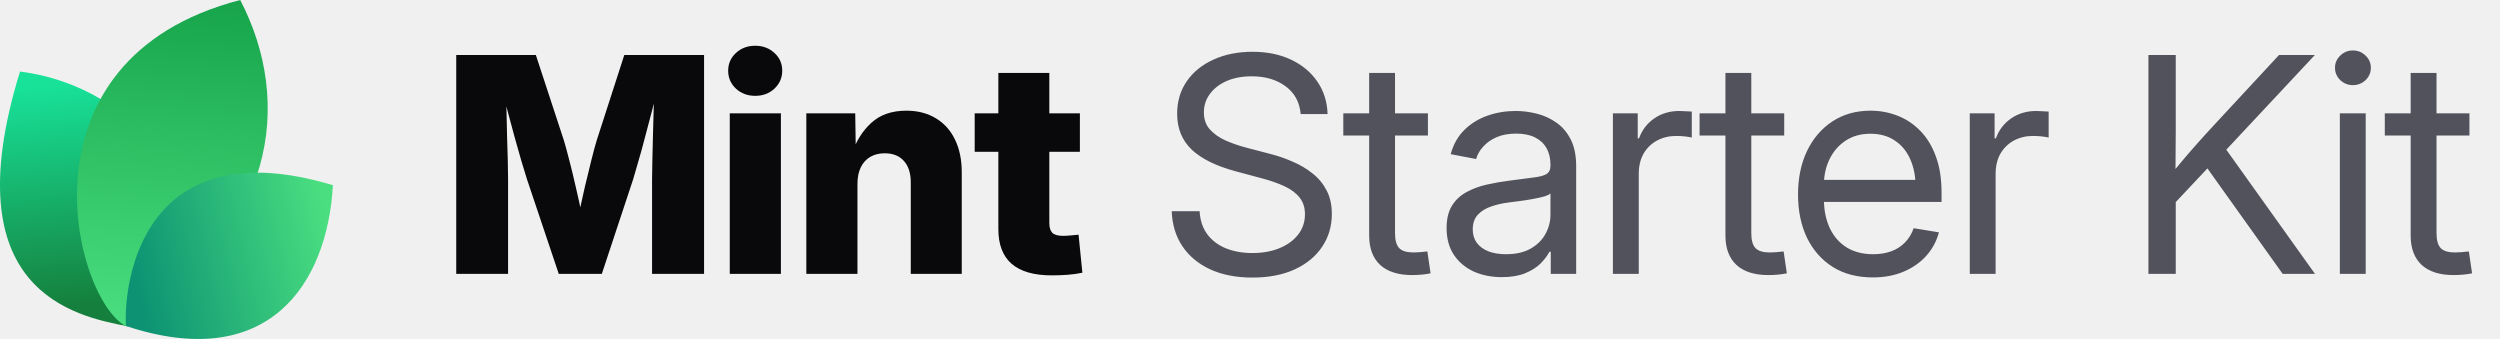
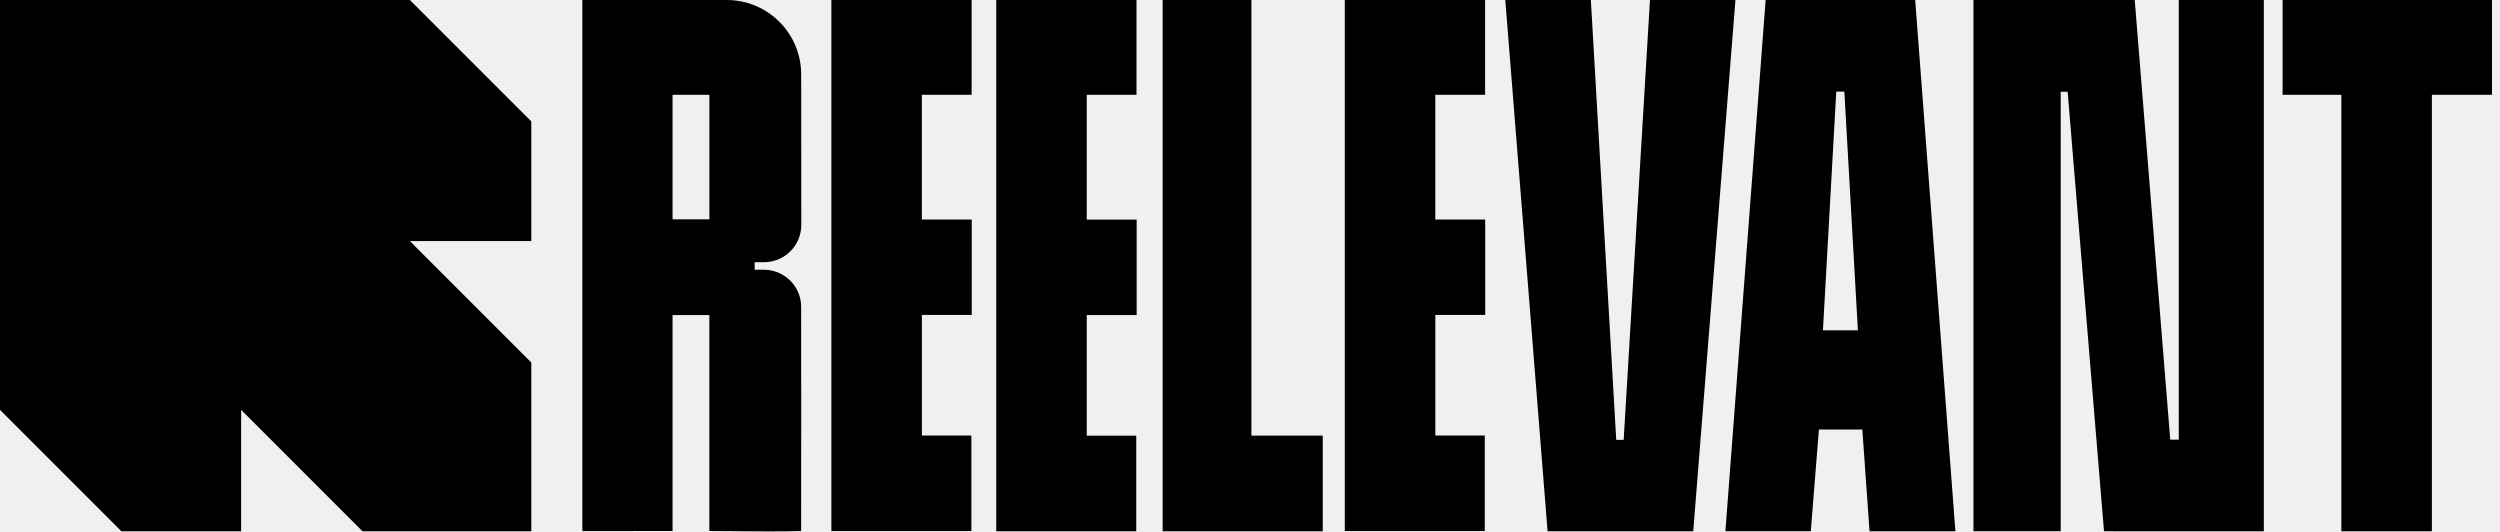
- <svg xmlns="http://www.w3.org/2000/svg" width="177" height="24" viewBox="0 0 177 24" fill="none">
-   <path d="M9.061 23.108C5.268 22.377 -3.391 20.627 1.417 5.064C9.634 6.099 16.973 14.064 9.061 23.108Z" fill="url(#paint0_linear_17557_2020)" />
-   <path d="M8.919 23.094C5.276 21.222 0.784 4.209 17.007 0C20.757 7.193 19.621 16.545 8.919 23.094Z" fill="url(#paint1_linear_17557_2020)" />
-   <path d="M8.914 23.079C8.735 19.882 10.159 9.085 23.57 13.111C23.181 20.123 18.984 26.418 8.914 23.079Z" fill="url(#paint2_linear_17557_2020)" />
-   <path d="M32.301 19.392V3.894H37.938L39.925 9.948C40.036 10.315 40.164 10.787 40.31 11.362C40.462 11.938 40.611 12.552 40.757 13.204C40.91 13.855 41.048 14.483 41.173 15.086C41.305 15.682 41.412 16.192 41.495 16.615H40.695C40.771 16.192 40.871 15.682 40.996 15.086C41.128 14.49 41.267 13.866 41.412 13.214C41.565 12.562 41.714 11.948 41.86 11.373C42.005 10.79 42.133 10.315 42.244 9.948L44.2 3.894H49.848V19.392H46.166V12.704C46.166 12.357 46.173 11.917 46.187 11.383C46.2 10.849 46.214 10.27 46.228 9.646C46.249 9.022 46.266 8.391 46.28 7.753C46.301 7.115 46.311 6.519 46.311 5.964H46.623C46.485 6.561 46.332 7.181 46.166 7.826C45.999 8.471 45.833 9.102 45.666 9.719C45.507 10.336 45.351 10.901 45.198 11.414C45.053 11.928 44.928 12.357 44.824 12.704L42.608 19.392H39.561L37.314 12.704C37.203 12.357 37.072 11.928 36.919 11.414C36.773 10.901 36.614 10.34 36.441 9.729C36.274 9.112 36.104 8.481 35.931 7.836C35.764 7.192 35.608 6.567 35.463 5.964H35.827C35.834 6.512 35.844 7.105 35.858 7.743C35.872 8.374 35.886 9.005 35.9 9.636C35.92 10.26 35.938 10.839 35.952 11.373C35.965 11.907 35.972 12.351 35.972 12.704V19.392H32.301ZM51.668 19.392V8.024H55.288V19.392H51.668ZM53.468 6.786C52.927 6.786 52.473 6.616 52.105 6.276C51.738 5.93 51.554 5.507 51.554 5.007C51.554 4.508 51.738 4.088 52.105 3.749C52.473 3.409 52.927 3.239 53.468 3.239C54.009 3.239 54.463 3.409 54.83 3.749C55.198 4.082 55.382 4.501 55.382 5.007C55.382 5.507 55.198 5.93 54.83 6.276C54.463 6.616 54.009 6.786 53.468 6.786ZM60.708 13.027V19.392H57.088V8.024H60.551L60.593 10.967H60.281C60.593 10.024 61.061 9.268 61.685 8.7C62.309 8.124 63.138 7.836 64.171 7.836C64.975 7.836 65.672 8.017 66.262 8.377C66.851 8.731 67.302 9.234 67.614 9.885C67.933 10.537 68.092 11.307 68.092 12.194V19.392H64.483V12.912C64.483 12.26 64.32 11.754 63.994 11.394C63.675 11.033 63.221 10.853 62.632 10.853C62.25 10.853 61.914 10.936 61.623 11.102C61.332 11.269 61.106 11.515 60.947 11.841C60.787 12.16 60.708 12.555 60.708 13.027ZM76.456 8.024V10.749H69.008V8.024H76.456ZM70.683 5.163H74.292V15.783C74.292 16.102 74.361 16.334 74.5 16.48C74.646 16.625 74.899 16.698 75.259 16.698C75.405 16.698 75.596 16.688 75.831 16.667C76.074 16.646 76.251 16.629 76.362 16.615L76.632 19.309C76.313 19.378 75.963 19.427 75.582 19.455C75.207 19.482 74.836 19.496 74.469 19.496C73.2 19.496 72.25 19.222 71.619 18.674C70.995 18.127 70.683 17.308 70.683 16.22V5.163Z" fill="#09090B" />
-   <path d="M88.667 19.652C87.523 19.652 86.528 19.458 85.682 19.07C84.843 18.681 84.188 18.137 83.716 17.437C83.245 16.736 82.992 15.908 82.957 14.951H84.933C84.968 15.596 85.148 16.14 85.474 16.584C85.8 17.021 86.24 17.354 86.795 17.582C87.35 17.804 87.974 17.915 88.667 17.915C89.388 17.915 90.026 17.801 90.581 17.572C91.143 17.343 91.583 17.024 91.902 16.615C92.228 16.199 92.391 15.717 92.391 15.169C92.391 14.698 92.266 14.306 92.017 13.994C91.767 13.675 91.413 13.408 90.956 13.193C90.498 12.978 89.954 12.787 89.323 12.621L87.502 12.132C86.123 11.765 85.082 11.255 84.382 10.603C83.689 9.944 83.342 9.095 83.342 8.055C83.342 7.174 83.571 6.404 84.028 5.746C84.486 5.087 85.117 4.577 85.921 4.217C86.726 3.849 87.645 3.666 88.678 3.666C89.718 3.666 90.63 3.853 91.413 4.227C92.204 4.602 92.824 5.122 93.275 5.787C93.726 6.446 93.965 7.209 93.993 8.076H92.089C92.013 7.23 91.656 6.574 91.018 6.11C90.387 5.638 89.586 5.403 88.615 5.403C87.95 5.403 87.36 5.513 86.847 5.735C86.341 5.957 85.946 6.262 85.661 6.651C85.377 7.032 85.235 7.469 85.235 7.961C85.235 8.447 85.377 8.849 85.661 9.168C85.946 9.48 86.317 9.74 86.774 9.948C87.232 10.149 87.724 10.319 88.251 10.457L89.884 10.884C90.439 11.023 90.977 11.206 91.496 11.435C92.023 11.657 92.495 11.934 92.911 12.267C93.334 12.593 93.67 12.995 93.92 13.474C94.17 13.945 94.294 14.504 94.294 15.149C94.294 16.015 94.066 16.788 93.608 17.468C93.157 18.148 92.512 18.681 91.673 19.07C90.834 19.458 89.832 19.652 88.667 19.652ZM101.097 8.024V9.594H95.106V8.024H101.097ZM96.937 5.163H98.767V16.521C98.767 17 98.865 17.347 99.059 17.562C99.26 17.77 99.6 17.874 100.078 17.874C100.21 17.874 100.366 17.867 100.546 17.853C100.733 17.832 100.903 17.815 101.056 17.801L101.285 19.351C101.097 19.392 100.886 19.423 100.65 19.444C100.414 19.465 100.189 19.475 99.974 19.475C98.996 19.475 98.244 19.236 97.717 18.758C97.197 18.272 96.937 17.579 96.937 16.677V5.163ZM106.33 19.621C105.595 19.621 104.932 19.489 104.343 19.226C103.754 18.955 103.285 18.564 102.939 18.05C102.592 17.53 102.419 16.896 102.419 16.147C102.419 15.495 102.547 14.965 102.804 14.556C103.06 14.146 103.403 13.828 103.833 13.599C104.263 13.363 104.742 13.186 105.269 13.068C105.796 12.95 106.333 12.857 106.881 12.787C107.574 12.69 108.132 12.617 108.555 12.569C108.978 12.52 109.287 12.441 109.481 12.33C109.675 12.212 109.772 12.014 109.772 11.737V11.654C109.772 11.203 109.679 10.815 109.492 10.489C109.311 10.163 109.041 9.91 108.68 9.729C108.32 9.549 107.872 9.459 107.338 9.459C106.805 9.459 106.34 9.546 105.945 9.719C105.556 9.892 105.241 10.118 104.998 10.395C104.755 10.665 104.593 10.953 104.509 11.258L102.71 10.915C102.897 10.222 103.22 9.65 103.677 9.199C104.135 8.748 104.679 8.412 105.31 8.19C105.941 7.968 106.607 7.857 107.307 7.857C107.8 7.857 108.295 7.92 108.795 8.044C109.301 8.169 109.765 8.381 110.188 8.679C110.611 8.97 110.951 9.369 111.208 9.875C111.464 10.374 111.593 11.005 111.593 11.768V19.392H109.793V17.822H109.7C109.568 18.085 109.363 18.359 109.086 18.643C108.809 18.921 108.444 19.153 107.994 19.34C107.543 19.527 106.988 19.621 106.33 19.621ZM106.621 17.998C107.321 17.998 107.904 17.867 108.368 17.603C108.84 17.333 109.19 16.986 109.419 16.563C109.654 16.133 109.772 15.682 109.772 15.211V13.692C109.703 13.769 109.554 13.841 109.325 13.911C109.096 13.973 108.829 14.032 108.524 14.088C108.226 14.143 107.921 14.192 107.609 14.233C107.304 14.275 107.033 14.309 106.798 14.337C106.354 14.393 105.938 14.49 105.549 14.628C105.168 14.76 104.86 14.954 104.624 15.211C104.388 15.467 104.27 15.811 104.27 16.241C104.27 16.615 104.367 16.934 104.561 17.198C104.762 17.461 105.04 17.662 105.393 17.801C105.747 17.933 106.156 17.998 106.621 17.998ZM114.193 19.392V8.024H115.951V9.792H116.045C116.253 9.209 116.61 8.741 117.116 8.388C117.622 8.034 118.219 7.857 118.905 7.857C119.058 7.857 119.217 7.864 119.384 7.878C119.55 7.885 119.682 7.892 119.779 7.899V9.74C119.716 9.719 119.578 9.695 119.363 9.667C119.155 9.639 118.922 9.625 118.666 9.625C118.174 9.625 117.726 9.733 117.324 9.948C116.922 10.163 116.603 10.471 116.367 10.874C116.138 11.276 116.024 11.758 116.024 12.319V19.392H114.193ZM126.322 8.024V9.594H120.33V8.024H126.322ZM122.161 5.163H123.992V16.521C123.992 17 124.089 17.347 124.283 17.562C124.484 17.77 124.824 17.874 125.302 17.874C125.434 17.874 125.59 17.867 125.77 17.853C125.958 17.832 126.127 17.815 126.28 17.801L126.509 19.351C126.322 19.392 126.11 19.423 125.874 19.444C125.639 19.465 125.413 19.475 125.198 19.475C124.221 19.475 123.468 19.236 122.941 18.758C122.421 18.272 122.161 17.579 122.161 16.677V5.163ZM132.604 19.642C131.502 19.642 130.555 19.396 129.765 18.903C128.974 18.404 128.364 17.714 127.934 16.834C127.511 15.946 127.3 14.927 127.3 13.775C127.3 12.611 127.511 11.584 127.934 10.697C128.364 9.802 128.964 9.102 129.734 8.596C130.51 8.089 131.408 7.836 132.428 7.836C133.1 7.836 133.738 7.954 134.341 8.19C134.952 8.426 135.489 8.783 135.954 9.261C136.425 9.74 136.793 10.343 137.056 11.071C137.327 11.792 137.462 12.645 137.462 13.63V14.296H128.433V12.735H136.463L135.631 13.297C135.631 12.541 135.506 11.876 135.257 11.3C135.007 10.725 134.643 10.277 134.165 9.958C133.686 9.632 133.107 9.469 132.428 9.469C131.748 9.469 131.162 9.632 130.67 9.958C130.177 10.284 129.796 10.725 129.526 11.279C129.262 11.827 129.13 12.441 129.13 13.12V14.046C129.13 14.864 129.273 15.572 129.557 16.168C129.841 16.757 130.243 17.211 130.763 17.53C131.283 17.842 131.901 17.998 132.615 17.998C133.093 17.998 133.523 17.929 133.905 17.79C134.293 17.645 134.619 17.433 134.882 17.156C135.153 16.879 135.354 16.546 135.486 16.157L137.275 16.449C137.108 17.08 136.81 17.634 136.38 18.113C135.95 18.591 135.413 18.966 134.768 19.236C134.123 19.507 133.402 19.642 132.604 19.642ZM139.459 19.392V8.024H141.217V9.792H141.311C141.519 9.209 141.876 8.741 142.382 8.388C142.888 8.034 143.485 7.857 144.171 7.857C144.324 7.857 144.483 7.864 144.649 7.878C144.816 7.885 144.948 7.892 145.045 7.899V9.74C144.982 9.719 144.844 9.695 144.629 9.667C144.421 9.639 144.188 9.625 143.932 9.625C143.439 9.625 142.992 9.733 142.59 9.948C142.188 10.163 141.869 10.471 141.633 10.874C141.404 11.276 141.29 11.758 141.29 12.319V19.392H139.459ZM153.429 14.961V12.715C153.783 12.257 154.136 11.82 154.49 11.404C154.844 10.981 155.204 10.565 155.572 10.156C155.939 9.74 156.314 9.327 156.695 8.918L161.355 3.894H163.893L157.277 10.967H157.184L153.429 14.961ZM152.108 19.392V3.894H154.043V9.241L154.022 12.559L154.043 13.505V19.392H152.108ZM161.615 19.392L155.967 11.477L157.173 9.969L163.903 19.392H161.615ZM165.661 19.392V8.024H167.492V19.392H165.661ZM166.587 6.027C166.24 6.027 165.942 5.909 165.692 5.673C165.443 5.43 165.318 5.139 165.318 4.799C165.318 4.459 165.443 4.172 165.692 3.936C165.942 3.693 166.24 3.572 166.587 3.572C166.934 3.572 167.232 3.693 167.482 3.936C167.731 4.172 167.856 4.459 167.856 4.799C167.856 5.139 167.731 5.43 167.482 5.673C167.232 5.909 166.934 6.027 166.587 6.027ZM174.836 8.024V9.594H168.844V8.024H174.836ZM170.675 5.163H172.506V16.521C172.506 17 172.603 17.347 172.797 17.562C172.998 17.77 173.338 17.874 173.816 17.874C173.948 17.874 174.104 17.867 174.284 17.853C174.472 17.832 174.641 17.815 174.794 17.801L175.023 19.351C174.836 19.392 174.624 19.423 174.388 19.444C174.153 19.465 173.927 19.475 173.712 19.475C172.735 19.475 171.982 19.236 171.455 18.758C170.935 18.272 170.675 17.579 170.675 16.677V5.163Z" fill="#52525C" />
+ <svg xmlns="http://www.w3.org/2000/svg" width="207" height="44" viewBox="0 0 207 44" fill="none">
+   <g clip-path="url(#clip0_reelevant_light)">
+     <path d="M43.99 30.014L33.938 19.963H43.99V10.05L33.938 0H0V33.938L10.052 43.99H19.965V33.938L30.017 43.99H43.992V30.014H43.99Z" fill="#000000" />
+     <path d="M174.212 43.986L187.444 43.99V0.002H180.404V36.402H179.696L176.755 0.002H163.402V43.986H170.627V7.593H171.201L174.212 43.986Z" fill="#000000" />
+     <path d="M154.201 35.566L154.797 43.99H161.908L158.578 0.002H146.195L142.863 43.986H149.934L150.605 35.564H154.201V35.566ZM152.712 7.584L153.834 27.351H150.939L152.043 7.584H152.712Z" fill="#000000" />
+     <path d="M136.617 0.002L134.44 36.419H133.824L131.723 0.002H124.639L128.14 43.99H140.2L143.695 0.002H136.617Z" fill="#000000" />
+     <path d="M66.334 43.968C66.351 37.849 66.334 29.821 66.334 25.4C66.334 23.704 64.946 22.336 63.25 22.336H62.483V21.709H63.263C64.966 21.709 66.347 20.33 66.347 18.625C66.347 16.349 66.343 10.657 66.338 6.161C66.336 2.756 63.576 0 60.171 0H48.219V43.974L55.686 43.966V26.086H58.734V43.968C62.157 43.983 64.625 44.032 66.332 43.968H66.334ZM55.688 18.163V7.848H58.737V18.163H55.688Z" fill="#000000" />
+     <path d="M122.966 7.85V0.002H111.348V43.974H122.94V36.063H118.846V26.077H122.975V18.179H118.842V7.85H122.966Z" fill="#000000" />
+     <path d="M94.103 7.85V0.002H82.49V43.99H94.082V36.076H89.984V26.086H94.115V18.185H89.982V7.85H94.103Z" fill="#000000" />
+     <path d="M80.451 7.85V0.002H68.838V43.974H80.429V36.063H76.332V26.077H80.46V18.179H76.329V7.85H80.451Z" fill="#000000" />
+     <path d="M206.337 0.002H188.998V7.848H193.864V43.988H201.359V7.85H206.337V0.002Z" fill="#000000" />
+     <path d="M96.268 0.002V43.99H109.524V36.067H103.616V0.002H96.268Z" fill="#000000" />
+   </g>
  <defs>
-     <linearGradient id="paint0_linear_17557_2020" x1="3.776" y1="5.916" x2="5.232" y2="21.559" gradientUnits="userSpaceOnUse">
-       <stop stop-color="#18E299" />
-       <stop offset="1" stop-color="#15803D" />
-     </linearGradient>
-     <linearGradient id="paint1_linear_17557_2020" x1="12.171" y1="-0.718" x2="10.19" y2="22.983" gradientUnits="userSpaceOnUse">
-       <stop stop-color="#16A34A" />
-       <stop offset="1" stop-color="#4ADE80" />
-     </linearGradient>
-     <linearGradient id="paint2_linear_17557_2020" x1="23.133" y1="15.353" x2="9.338" y2="18.52" gradientUnits="userSpaceOnUse">
-       <stop stop-color="#4ADE80" />
-       <stop offset="1" stop-color="#0D9373" />
-     </linearGradient>
+     <clipPath id="clip0_reelevant_light">
+       <rect width="207" height="44" fill="white" />
+     </clipPath>
  </defs>
</svg>
